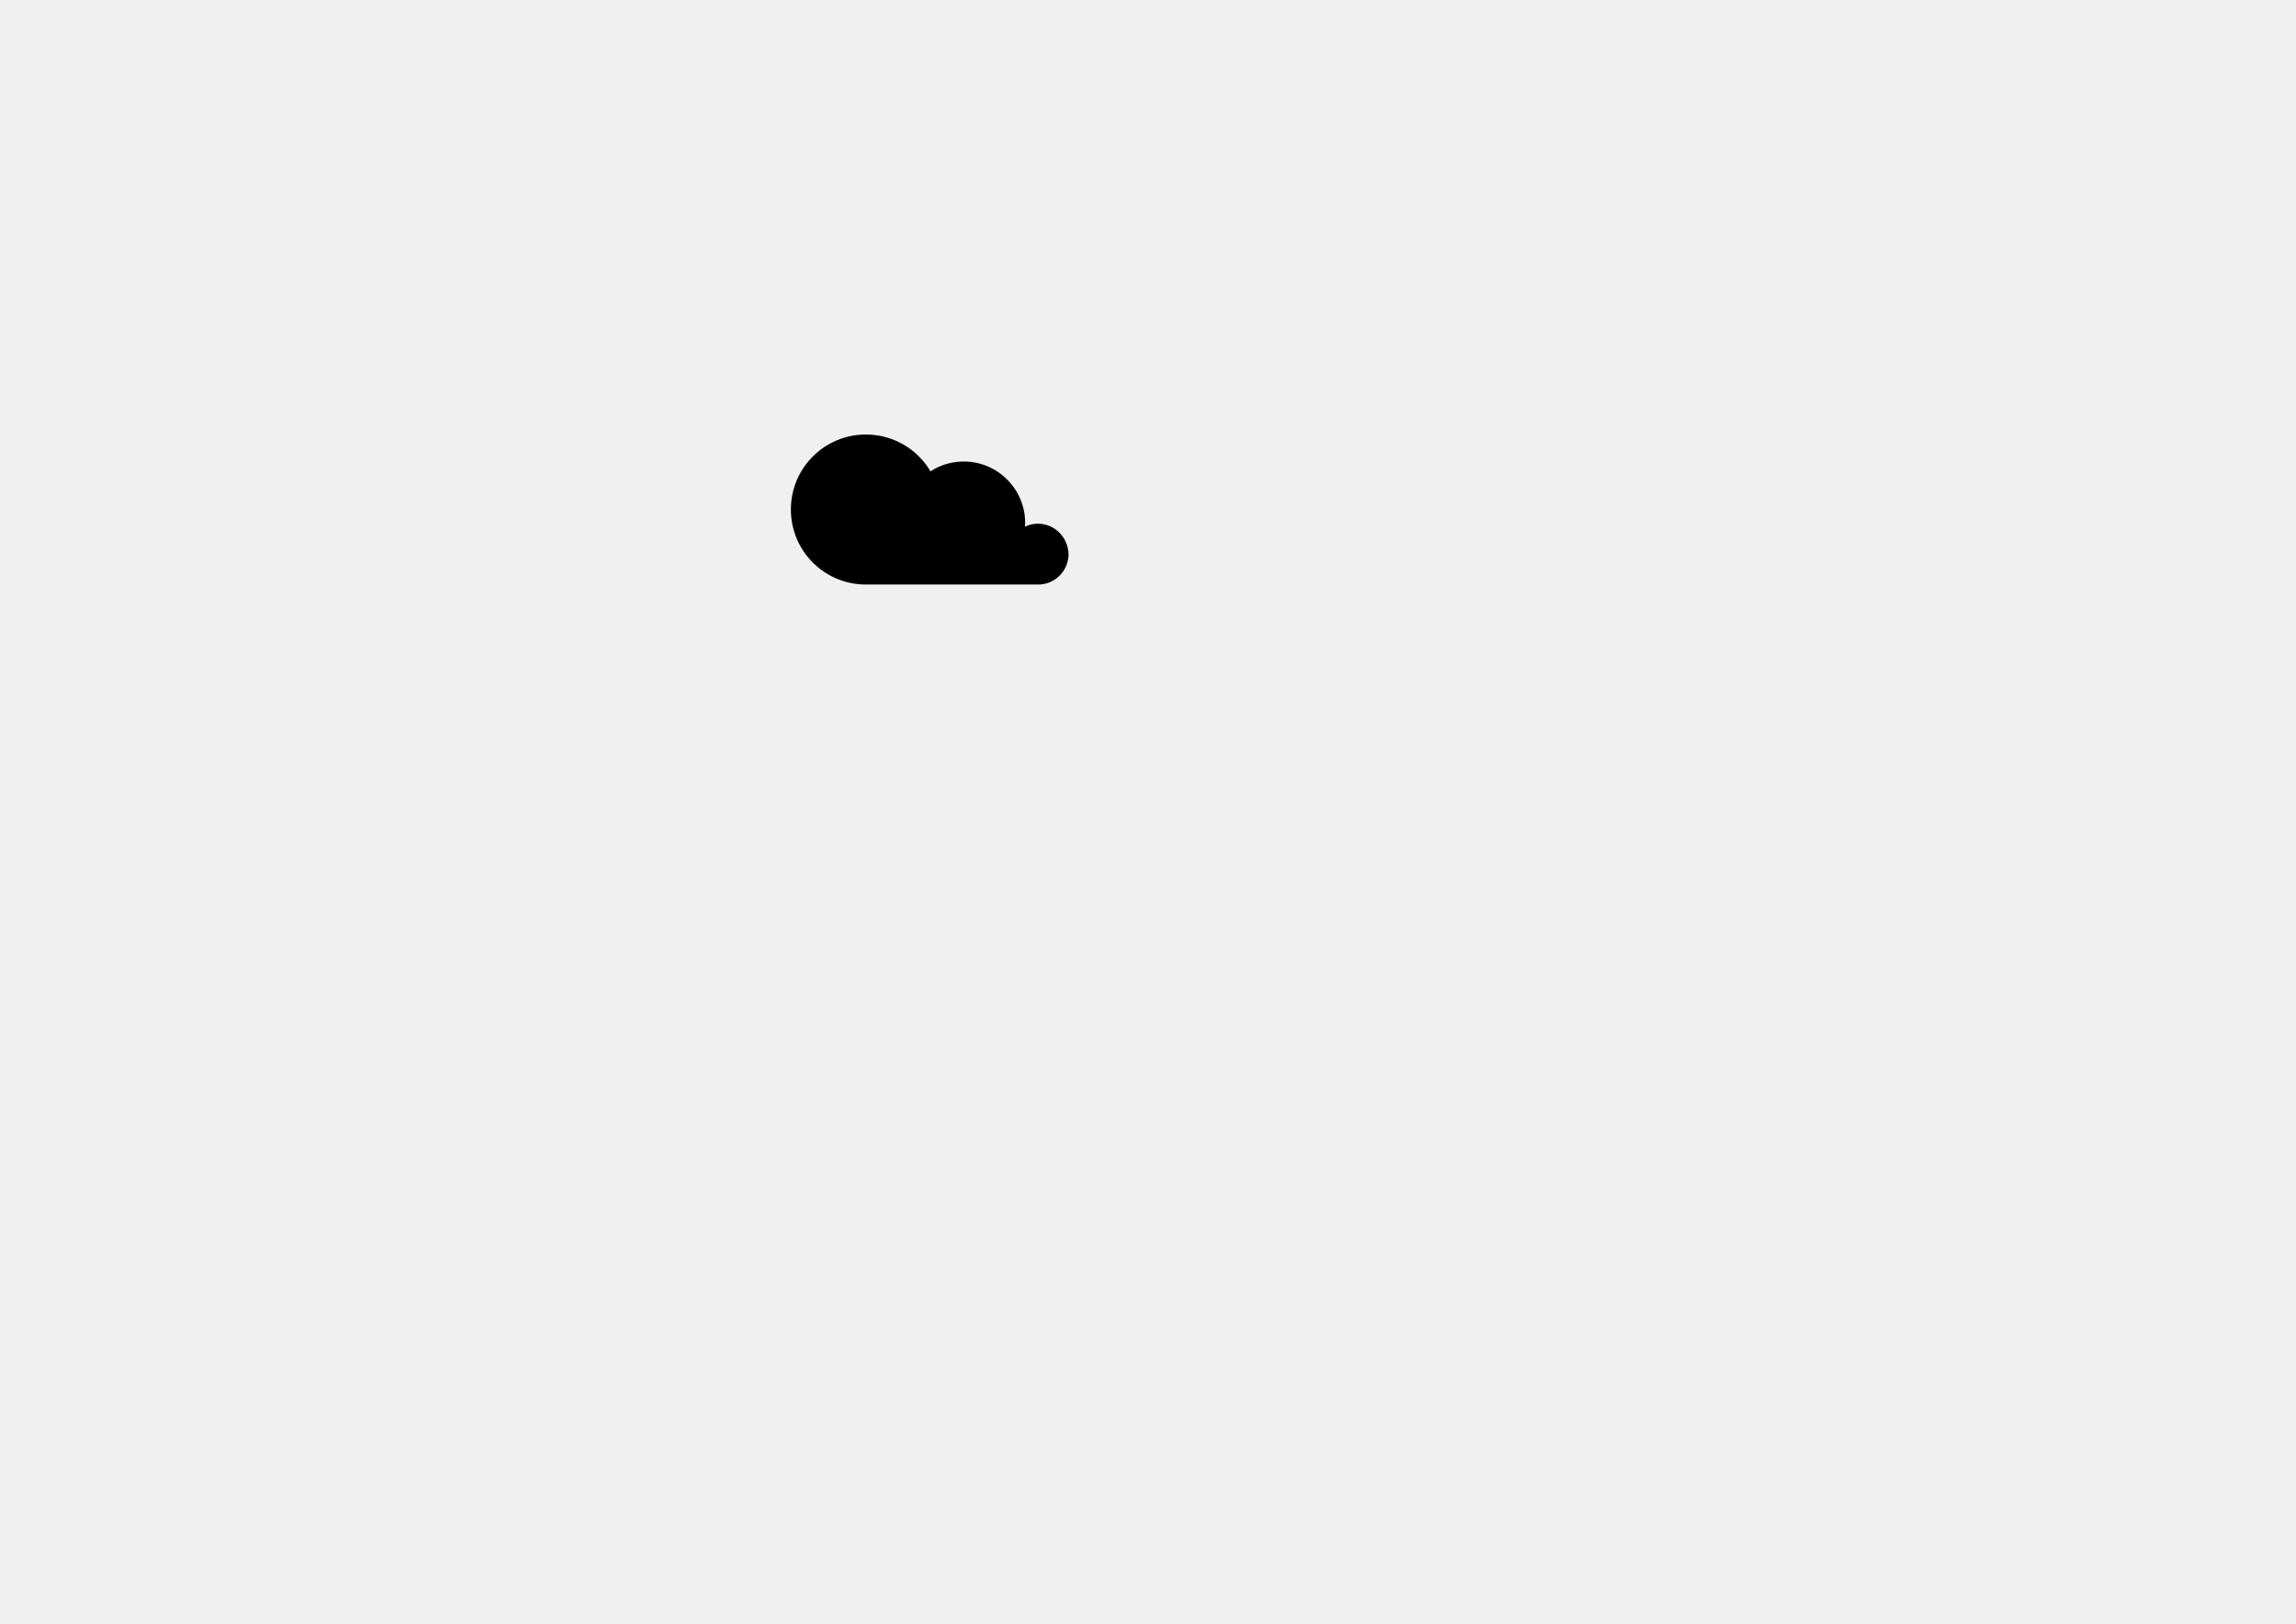
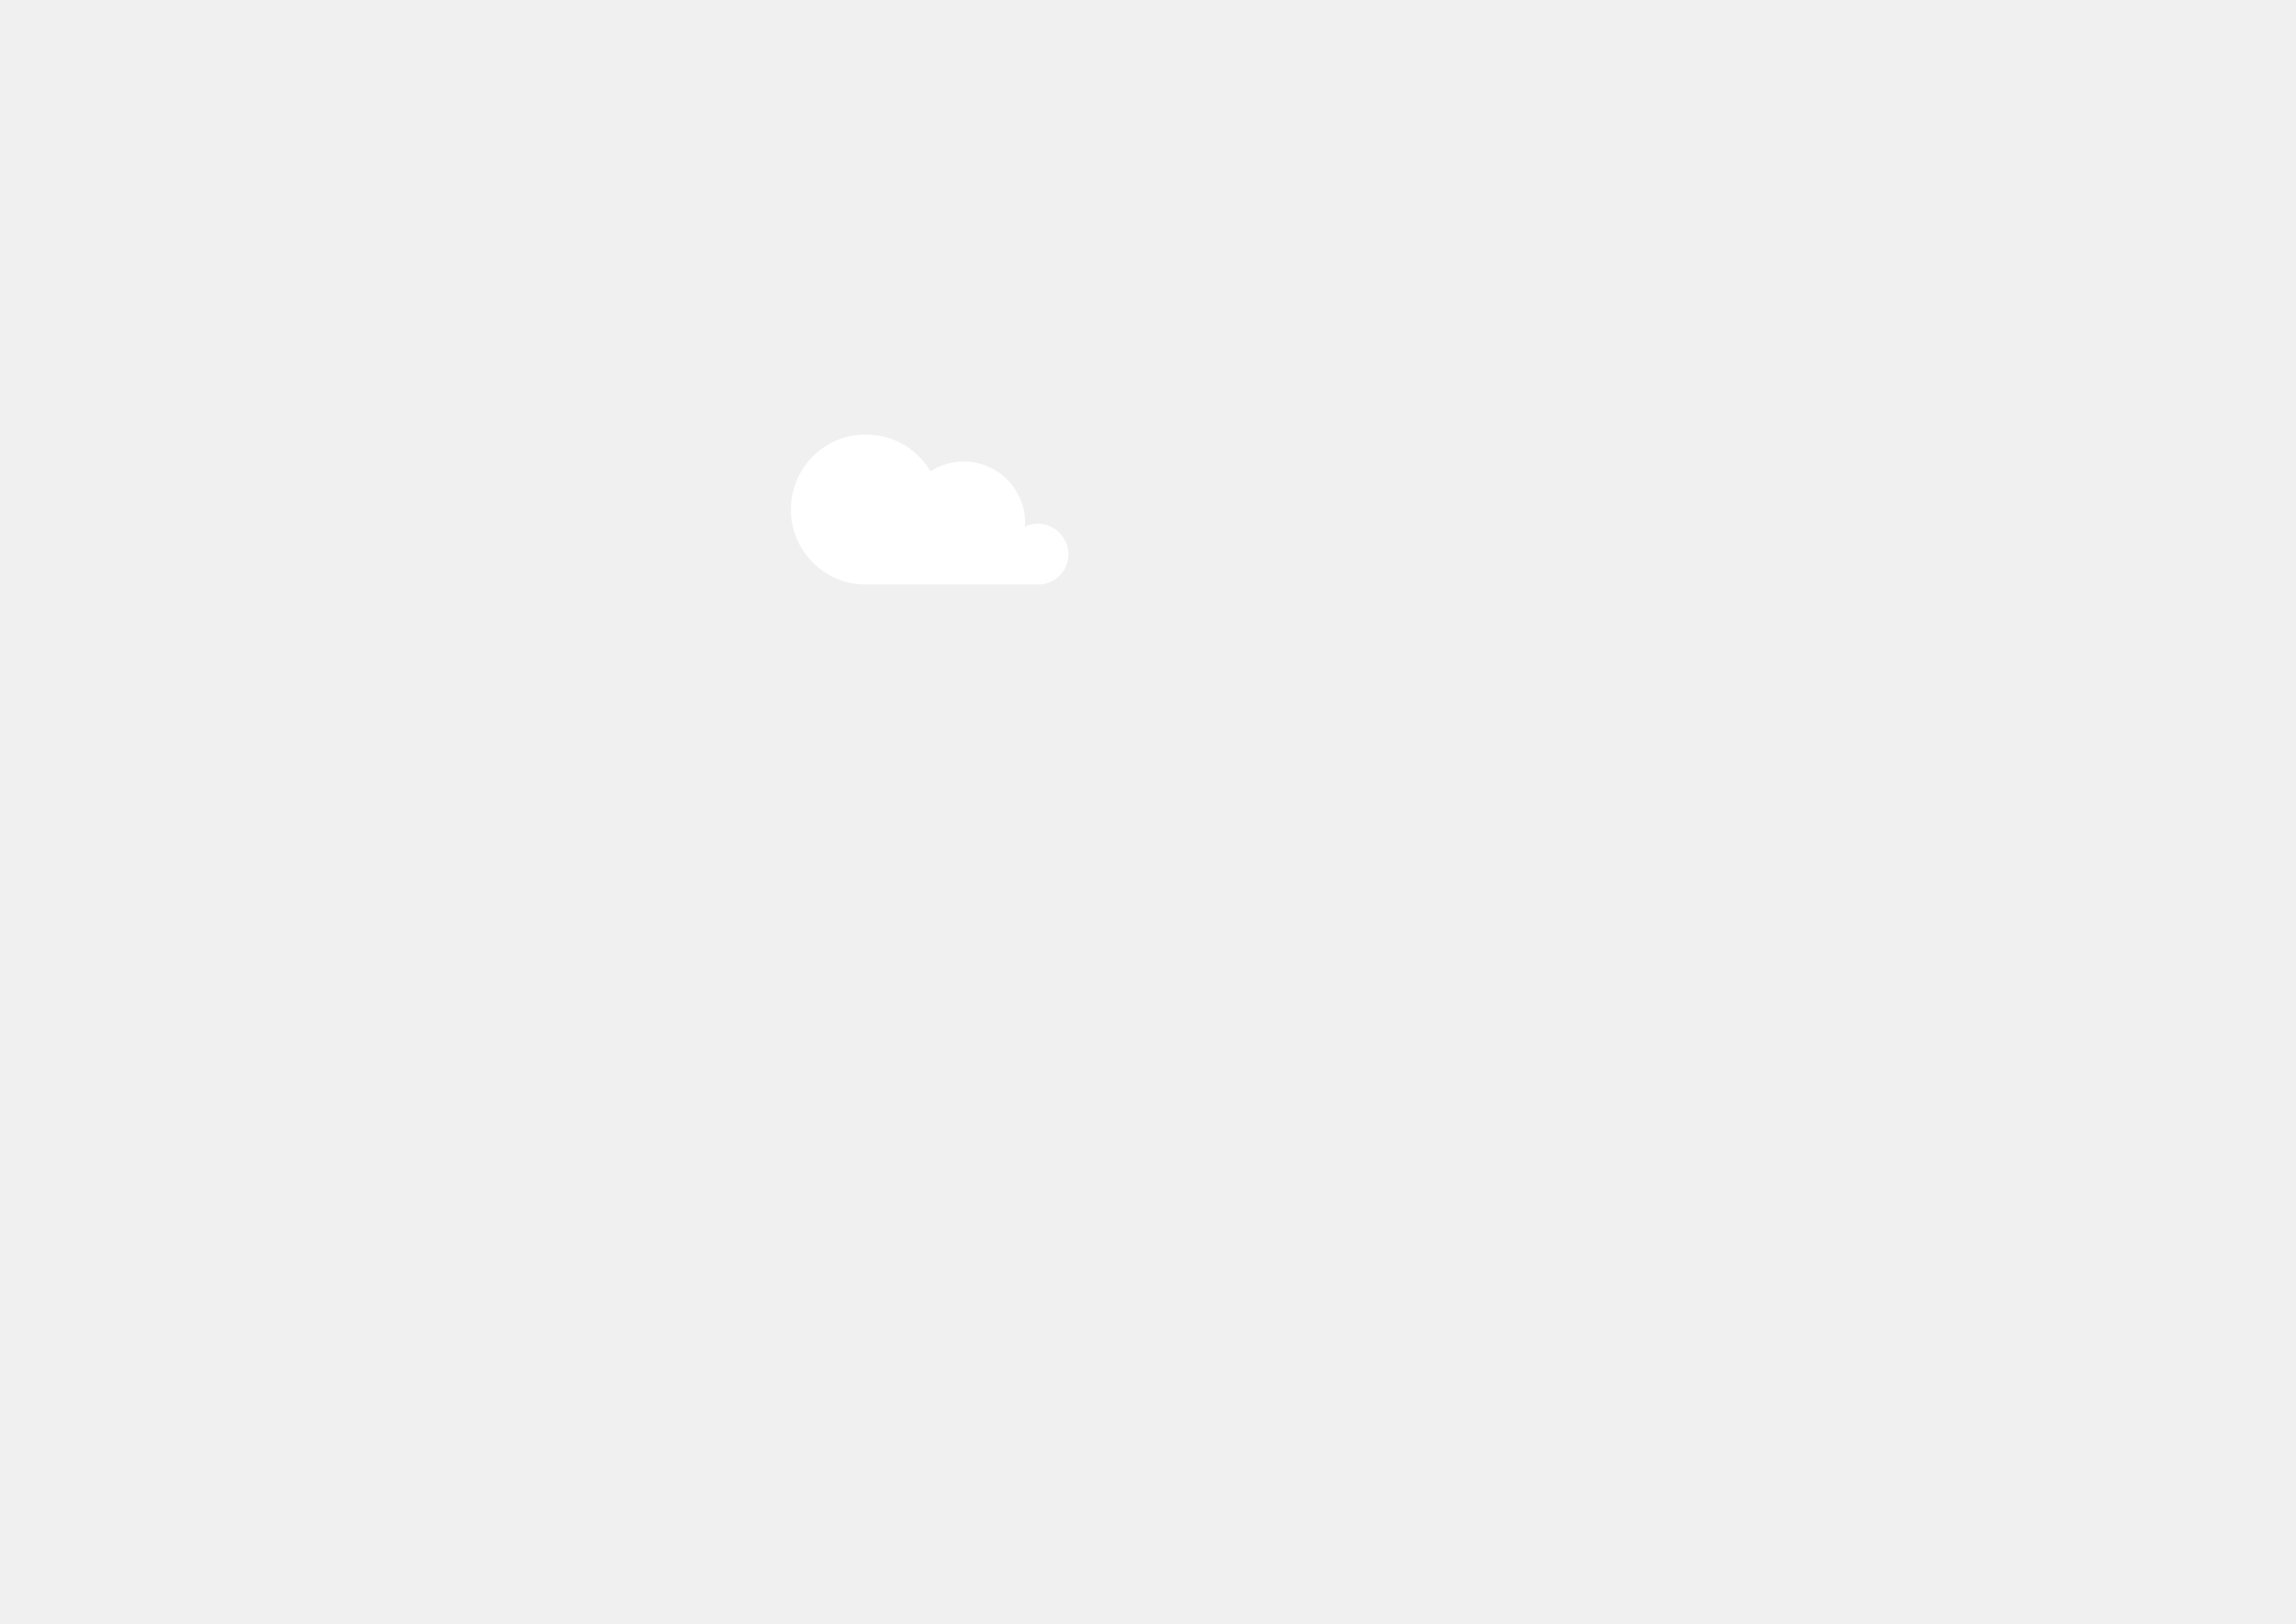
<svg xmlns="http://www.w3.org/2000/svg" version="1.1" x="0px" y="0px" viewBox="0 0 841.9 595.3" style="enable-background:new 0 0 841.9 595.3;" xml:space="preserve">
  <style type="text/css">
	.st0{display:none;}
	.st1{display:inline;}
</style>
  <g id="whale" class="st0">
-     <path class="st1" d="M466.7,218.7c0,0-16.2-16-33.6-5.1c0.8,9.2,18.8,31,40.2,21.7c-2.8,5.8-15.5,28.5-48,45.7   c-37.6,20-81.2,36.2-86,38.4c-4.8,2.2-5.2,4.5-3,9.6c2.2,5.1,27.3,65.9,28.6,68.4s4.1,5.4,9.6,3.3c2.1-0.8,13-5.4,25.7-10.9   l11.8-18.5c0.7-1.2,2.3-1.5,3.5-0.8c0.9,0.6,1.3,1.6,1.1,2.5c-0.1,0.3-0.2,0.6-0.4,0.9l-7.9,12.4c18.5-7.9,37.6-16.1,37.6-16.1   s45.2-17.3,53.1-63.6c8.2-47.8-18.5-68.5-24.1-72.3c20.4-10.3,19.9-37.2,12.1-43.8C468.3,195.3,466.7,218.7,466.7,218.7z    M438.3,355c-0.5,2.7-3,4.6-5.8,4.1c-2.7-0.5-4.6-3-4.1-5.8c0.5-2.7,3-4.6,5.8-4.1C436.9,349.7,438.8,352.3,438.3,355z" />
+     <path fill="#fff" class="st1" d="M466.7,218.7c0,0-16.2-16-33.6-5.1c0.8,9.2,18.8,31,40.2,21.7c-2.8,5.8-15.5,28.5-48,45.7   c-37.6,20-81.2,36.2-86,38.4c-4.8,2.2-5.2,4.5-3,9.6c2.2,5.1,27.3,65.9,28.6,68.4s4.1,5.4,9.6,3.3c2.1-0.8,13-5.4,25.7-10.9   l11.8-18.5c0.7-1.2,2.3-1.5,3.5-0.8c0.9,0.6,1.3,1.6,1.1,2.5c-0.1,0.3-0.2,0.6-0.4,0.9l-7.9,12.4c18.5-7.9,37.6-16.1,37.6-16.1   s45.2-17.3,53.1-63.6c8.2-47.8-18.5-68.5-24.1-72.3c20.4-10.3,19.9-37.2,12.1-43.8C468.3,195.3,466.7,218.7,466.7,218.7z    M438.3,355c-0.5,2.7-3,4.6-5.8,4.1c-2.7-0.5-4.6-3-4.1-5.8c0.5-2.7,3-4.6,5.8-4.1C436.9,349.7,438.8,352.3,438.3,355z" />
  </g>
  <g id="Ebene_2">
-     <path d="M380.6,192c-1.7,0-3.4,0.4-4.8,1.1c0-0.5,0.1-0.9,0.1-1.4c0-12.4-10.1-22.5-22.5-22.5c-4.5,0-8.7,1.3-12.2,3.6   c-4.8-8.1-13.6-13.5-23.7-13.5c-15.2,0-27.5,12.3-27.5,27.5c0,15.2,12.3,27.5,27.5,27.5h63.2c6.1,0,11.1-5,11.1-11.1   C391.7,197,386.7,192,380.6,192z" />
+     <path fill="#fff" d="M380.6,192c-1.7,0-3.4,0.4-4.8,1.1c0-0.5,0.1-0.9,0.1-1.4c0-12.4-10.1-22.5-22.5-22.5c-4.5,0-8.7,1.3-12.2,3.6   c-4.8-8.1-13.6-13.5-23.7-13.5c-15.2,0-27.5,12.3-27.5,27.5c0,15.2,12.3,27.5,27.5,27.5h63.2c6.1,0,11.1-5,11.1-11.1   C391.7,197,386.7,192,380.6,192z" />
  </g>
</svg>
